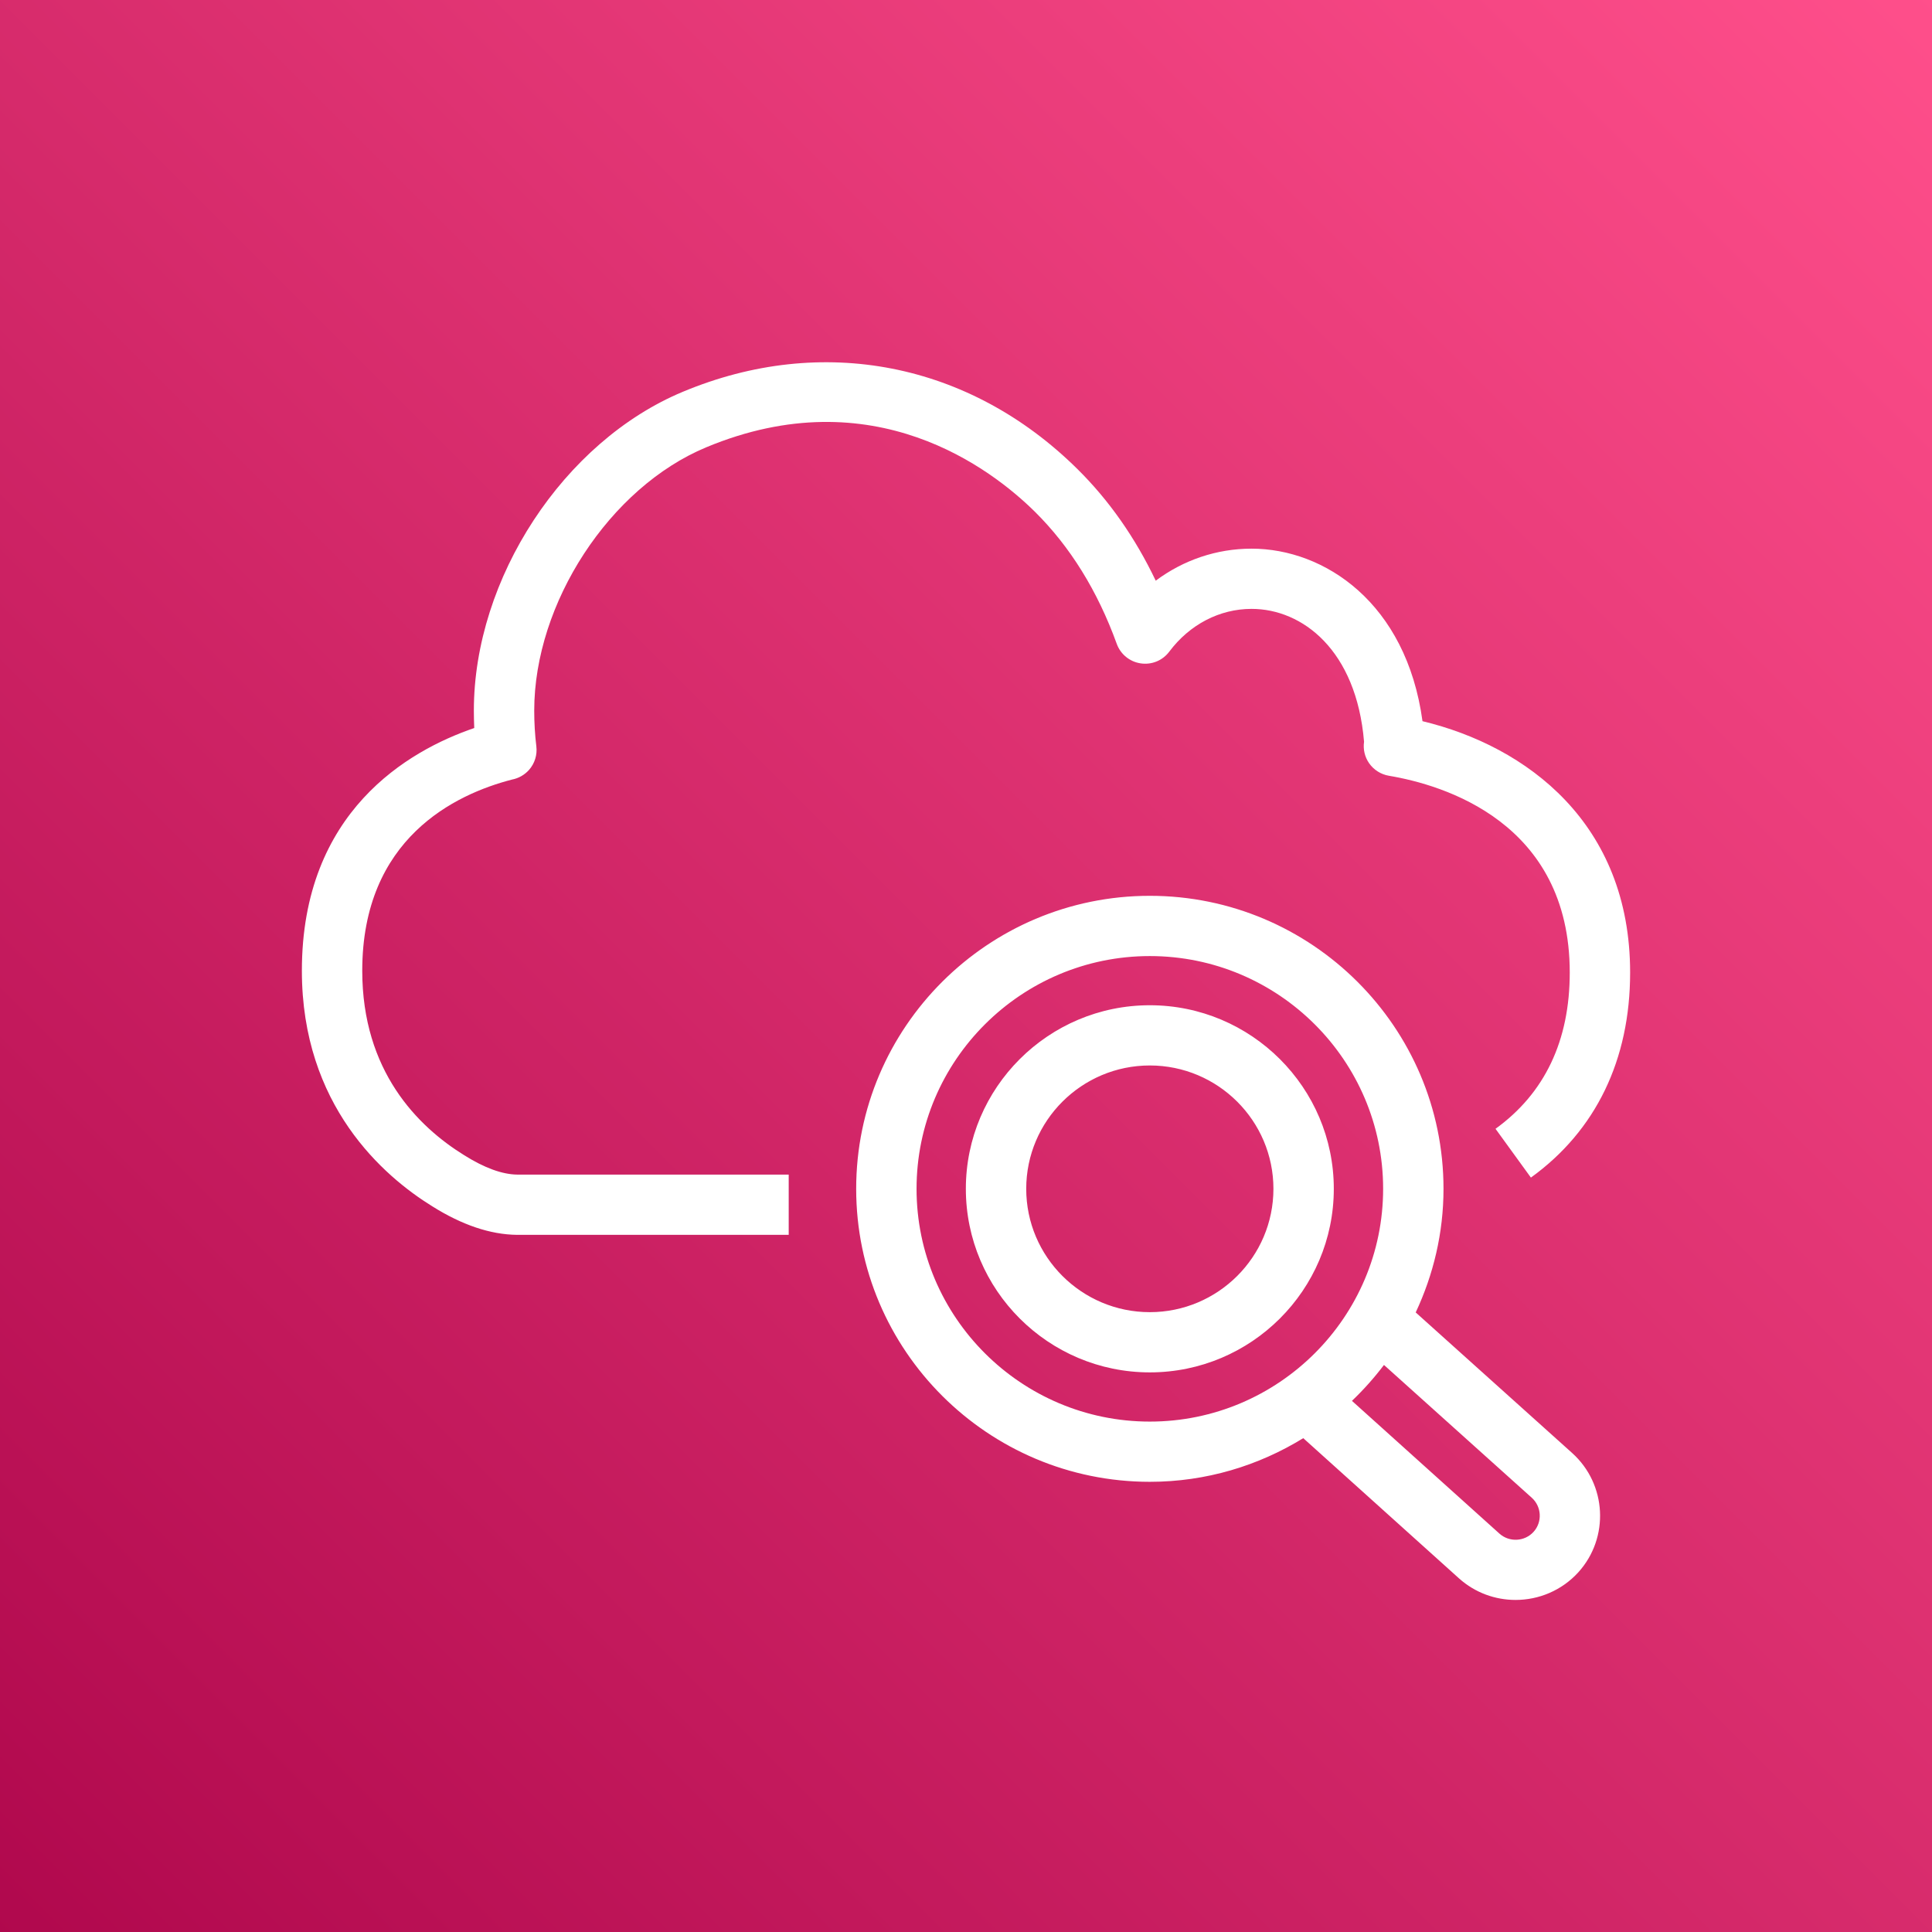
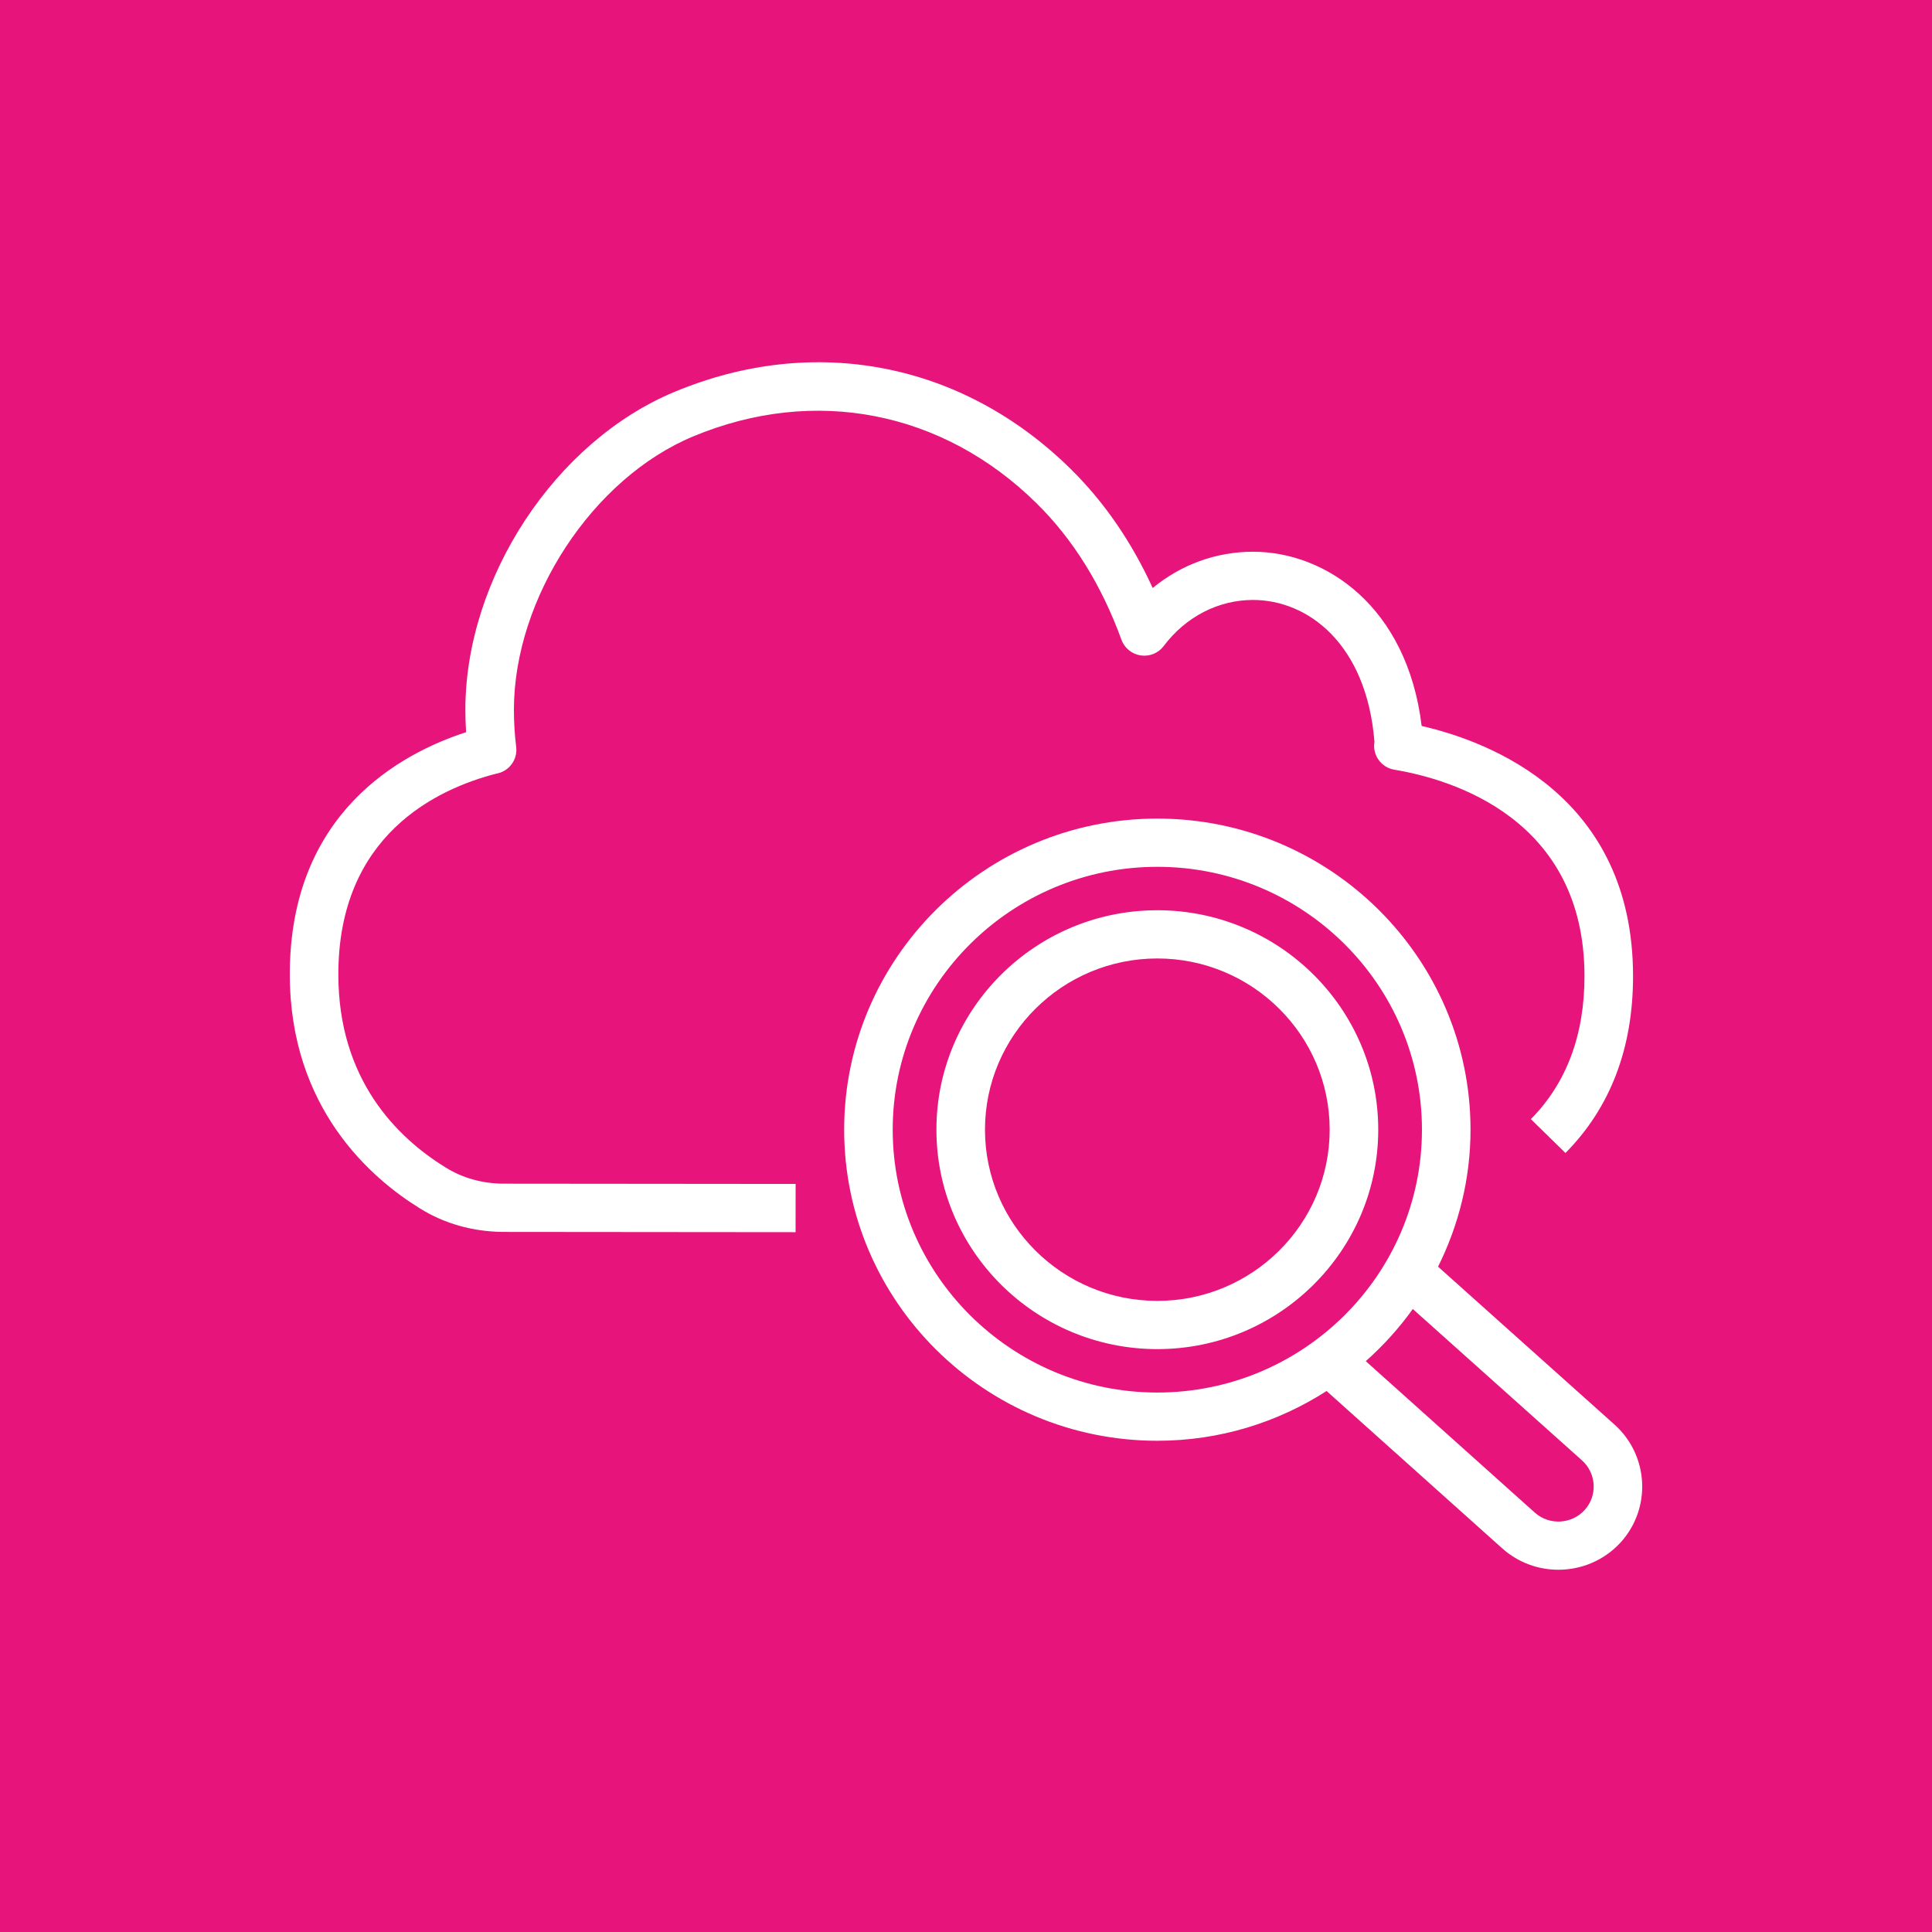
- <svg xmlns="http://www.w3.org/2000/svg" width="64px" height="64px" viewBox="0 0 64 64" version="1.1">
-   <defs>
-     <linearGradient x1="0%" y1="100%" x2="100%" y2="0%" id="linearGradient-1">
-       <stop stop-color="#B0084D" offset="0%" />
-       <stop stop-color="#FF4F8B" offset="100%" />
-     </linearGradient>
-   </defs>
-   <g id="Icon-Architecture/48/Arch_Amazon-CloudWatch_48" stroke="none" stroke-width="1" fill="none" fill-rule="evenodd">
-     <g id="Icon-Architecture-BG/48/Management-Governance" fill="url(#linearGradient-1)">
-       <rect id="Rectangle" x="0" y="0" width="64" height="64" />
+ <svg xmlns="http://www.w3.org/2000/svg" width="80px" height="80px" viewBox="0 0 80 80" version="1.1">
+   <g id="Icon-Architecture/64/Arch_Amazon-CloudWatch_64" stroke="none" stroke-width="1" fill="none" fill-rule="evenodd">
+     <g id="Icon-Architecture-BG/64/Management-Governance" fill="#E7157B">
+       <rect id="Rectangle" x="0" y="0" width="80" height="80" />
    </g>
-     <path d="M42.184,39.381 C42.184,37.128 40.347,35.295 38.089,35.295 C35.831,35.295 33.995,37.128 33.995,39.381 C33.995,41.634 35.831,43.467 38.089,43.467 C40.347,43.467 42.184,41.634 42.184,39.381 L42.184,39.381 Z M44.184,39.381 C44.184,42.734 41.45,45.462 38.089,45.462 C34.729,45.462 31.995,42.734 31.995,39.381 C31.995,36.028 34.729,33.3 38.089,33.3 C41.45,33.3 44.184,36.028 44.184,39.381 L44.184,39.381 Z M50.743,49.616 L45.846,45.216 C45.524,45.64 45.17,46.038 44.785,46.405 L49.671,50.803 C49.997,51.095 50.505,51.071 50.802,50.744 C51.096,50.418 51.07,49.911 50.743,49.616 L50.743,49.616 Z M38.089,47.092 C42.351,47.092 45.818,43.632 45.818,39.381 C45.818,35.13 42.351,31.671 38.089,31.671 C33.829,31.671 30.362,35.13 30.362,39.381 C30.362,43.632 33.829,47.092 38.089,47.092 L38.089,47.092 Z M52.081,48.134 C53.227,49.167 53.319,50.936 52.288,52.08 C51.735,52.69 50.971,53 50.205,53 C49.538,53 48.868,52.766 48.333,52.287 L43.172,47.641 C41.691,48.552 39.954,49.087 38.089,49.087 C32.725,49.087 28.362,44.733 28.362,39.381 C28.362,34.029 32.725,29.675 38.089,29.675 C43.454,29.675 47.818,34.029 47.818,39.381 C47.818,40.845 47.482,42.229 46.897,43.476 L52.081,48.134 Z M17.697,23.538 C17.697,23.939 17.72,24.338 17.767,24.723 C17.802,25.006 17.713,25.291 17.524,25.505 C17.375,25.671 17.177,25.783 16.961,25.824 C15.084,26.308 12,27.772 12,32.157 C12,35.48 13.836,37.314 15.377,38.268 C16.049,38.69 16.64,38.905 17.138,38.91 L26.127,38.91 L26.127,40.906 L17.127,40.906 C16.243,40.897 15.3,40.577 14.317,39.959 C12.708,38.964 10,36.621 10,32.157 C10,26.888 13.526,24.864 15.71,24.117 C15.702,23.924 15.697,23.731 15.697,23.538 C15.697,19.16 18.673,14.622 22.621,12.978 C27.232,11.051 32.119,12.007 35.687,15.534 C36.734,16.567 37.604,17.808 38.285,19.236 C39.203,18.551 40.304,18.175 41.459,18.175 C43.874,18.175 46.587,19.968 47.122,23.89 C50.58,24.722 54,27.278 54,32.217 C54,35.108 52.864,37.457 50.713,39.009 L49.541,37.393 C51.173,36.214 52,34.473 52,32.217 C52,27.239 47.811,26 46.01,25.698 C45.743,25.653 45.505,25.502 45.351,25.279 C45.208,25.072 45.15,24.818 45.186,24.571 C44.931,21.532 43.141,20.17 41.459,20.17 C40.402,20.17 39.409,20.686 38.734,21.586 C38.514,21.879 38.156,22.03 37.786,21.975 C37.422,21.921 37.118,21.672 36.993,21.326 C36.359,19.574 35.446,18.103 34.281,16.951 C32.851,15.54 28.933,12.507 23.391,14.819 C20.198,16.149 17.697,19.978 17.697,23.538 L17.697,23.538 Z" id="Amazon-CloudWatch_Icon_48_Squid" fill="#FFFFFF" />
+     <path d="M55.059,46.777 C55.059,42.868 51.858,39.688 47.922,39.688 C43.987,39.688 40.786,42.868 40.786,46.777 C40.786,50.687 43.987,53.867 47.922,53.867 C51.858,53.867 55.059,50.687 55.059,46.777 M57.07,46.777 C57.07,51.788 52.966,55.864 47.922,55.864 C42.879,55.864 38.775,51.788 38.775,46.777 C38.775,41.767 42.879,37.691 47.922,37.691 C52.966,37.691 57.07,41.767 57.07,46.777 M65.51,60.474 L58.501,54.203 C57.935,54.994 57.281,55.717 56.554,56.363 L63.552,62.633 C64.15,63.169 65.078,63.119 65.618,62.526 C66.155,61.932 66.107,61.011 65.51,60.474 M47.922,57.662 C53.965,57.662 58.88,52.779 58.88,46.777 C58.88,40.775 53.965,35.893 47.922,35.893 C41.881,35.893 36.965,40.775 36.965,46.777 C36.965,52.779 41.881,57.662 47.922,57.662 M67.112,63.863 C66.426,64.617 65.478,65 64.529,65 C63.7,65 62.87,64.708 62.207,64.117 L54.931,57.599 C52.907,58.897 50.506,59.659 47.922,59.659 C40.772,59.659 34.955,53.88 34.955,46.777 C34.955,39.675 40.772,33.896 47.922,33.896 C55.073,33.896 60.891,39.675 60.891,46.777 C60.891,48.815 60.399,50.737 59.547,52.451 L66.856,58.991 C68.275,60.266 68.39,62.45 67.112,63.863 M21.28,29.393 C21.28,29.912 21.312,30.429 21.374,30.929 C21.409,31.214 21.321,31.498 21.13,31.713 C20.978,31.884 20.774,31.997 20.551,32.035 C18.079,32.669 14.01,34.588 14.01,40.346 C14.01,44.693 16.424,47.093 18.45,48.341 C19.141,48.774 19.959,49.005 20.823,49.014 L32.945,49.025 L32.943,51.022 L20.812,51.011 C19.566,50.998 18.384,50.661 17.384,50.035 C15.377,48.797 12,45.89 12,40.346 C12,33.662 16.6,31.192 19.3,30.319 C19.28,30.012 19.27,29.702 19.27,29.393 C19.27,23.932 22.998,18.27 27.942,16.222 C33.724,13.815 39.85,15.008 44.326,19.411 C45.714,20.775 46.855,22.432 47.73,24.348 C48.906,23.38 50.356,22.846 51.884,22.846 C54.886,22.846 58.266,25.11 58.868,30.061 C61.68,30.705 67.621,32.955 67.621,40.423 C67.621,43.404 66.68,45.867 64.823,47.742 L63.39,46.341 C64.863,44.853 65.61,42.862 65.61,40.423 C65.61,33.891 60.106,32.266 57.737,31.872 C57.468,31.827 57.23,31.675 57.076,31.452 C56.926,31.236 56.869,30.971 56.914,30.715 C56.585,26.66 54.161,24.843 51.884,24.843 C50.447,24.843 49.1,25.538 48.187,26.75 C47.965,27.044 47.604,27.194 47.234,27.14 C46.87,27.086 46.563,26.836 46.437,26.492 C45.614,24.226 44.428,22.321 42.912,20.831 C39.033,17.015 33.728,15.981 28.717,18.065 C24.546,19.792 21.28,24.767 21.28,29.393" id="Amazon-CloudWatch_Icon_64_Squid" fill="#FFFFFF" />
  </g>
</svg>
